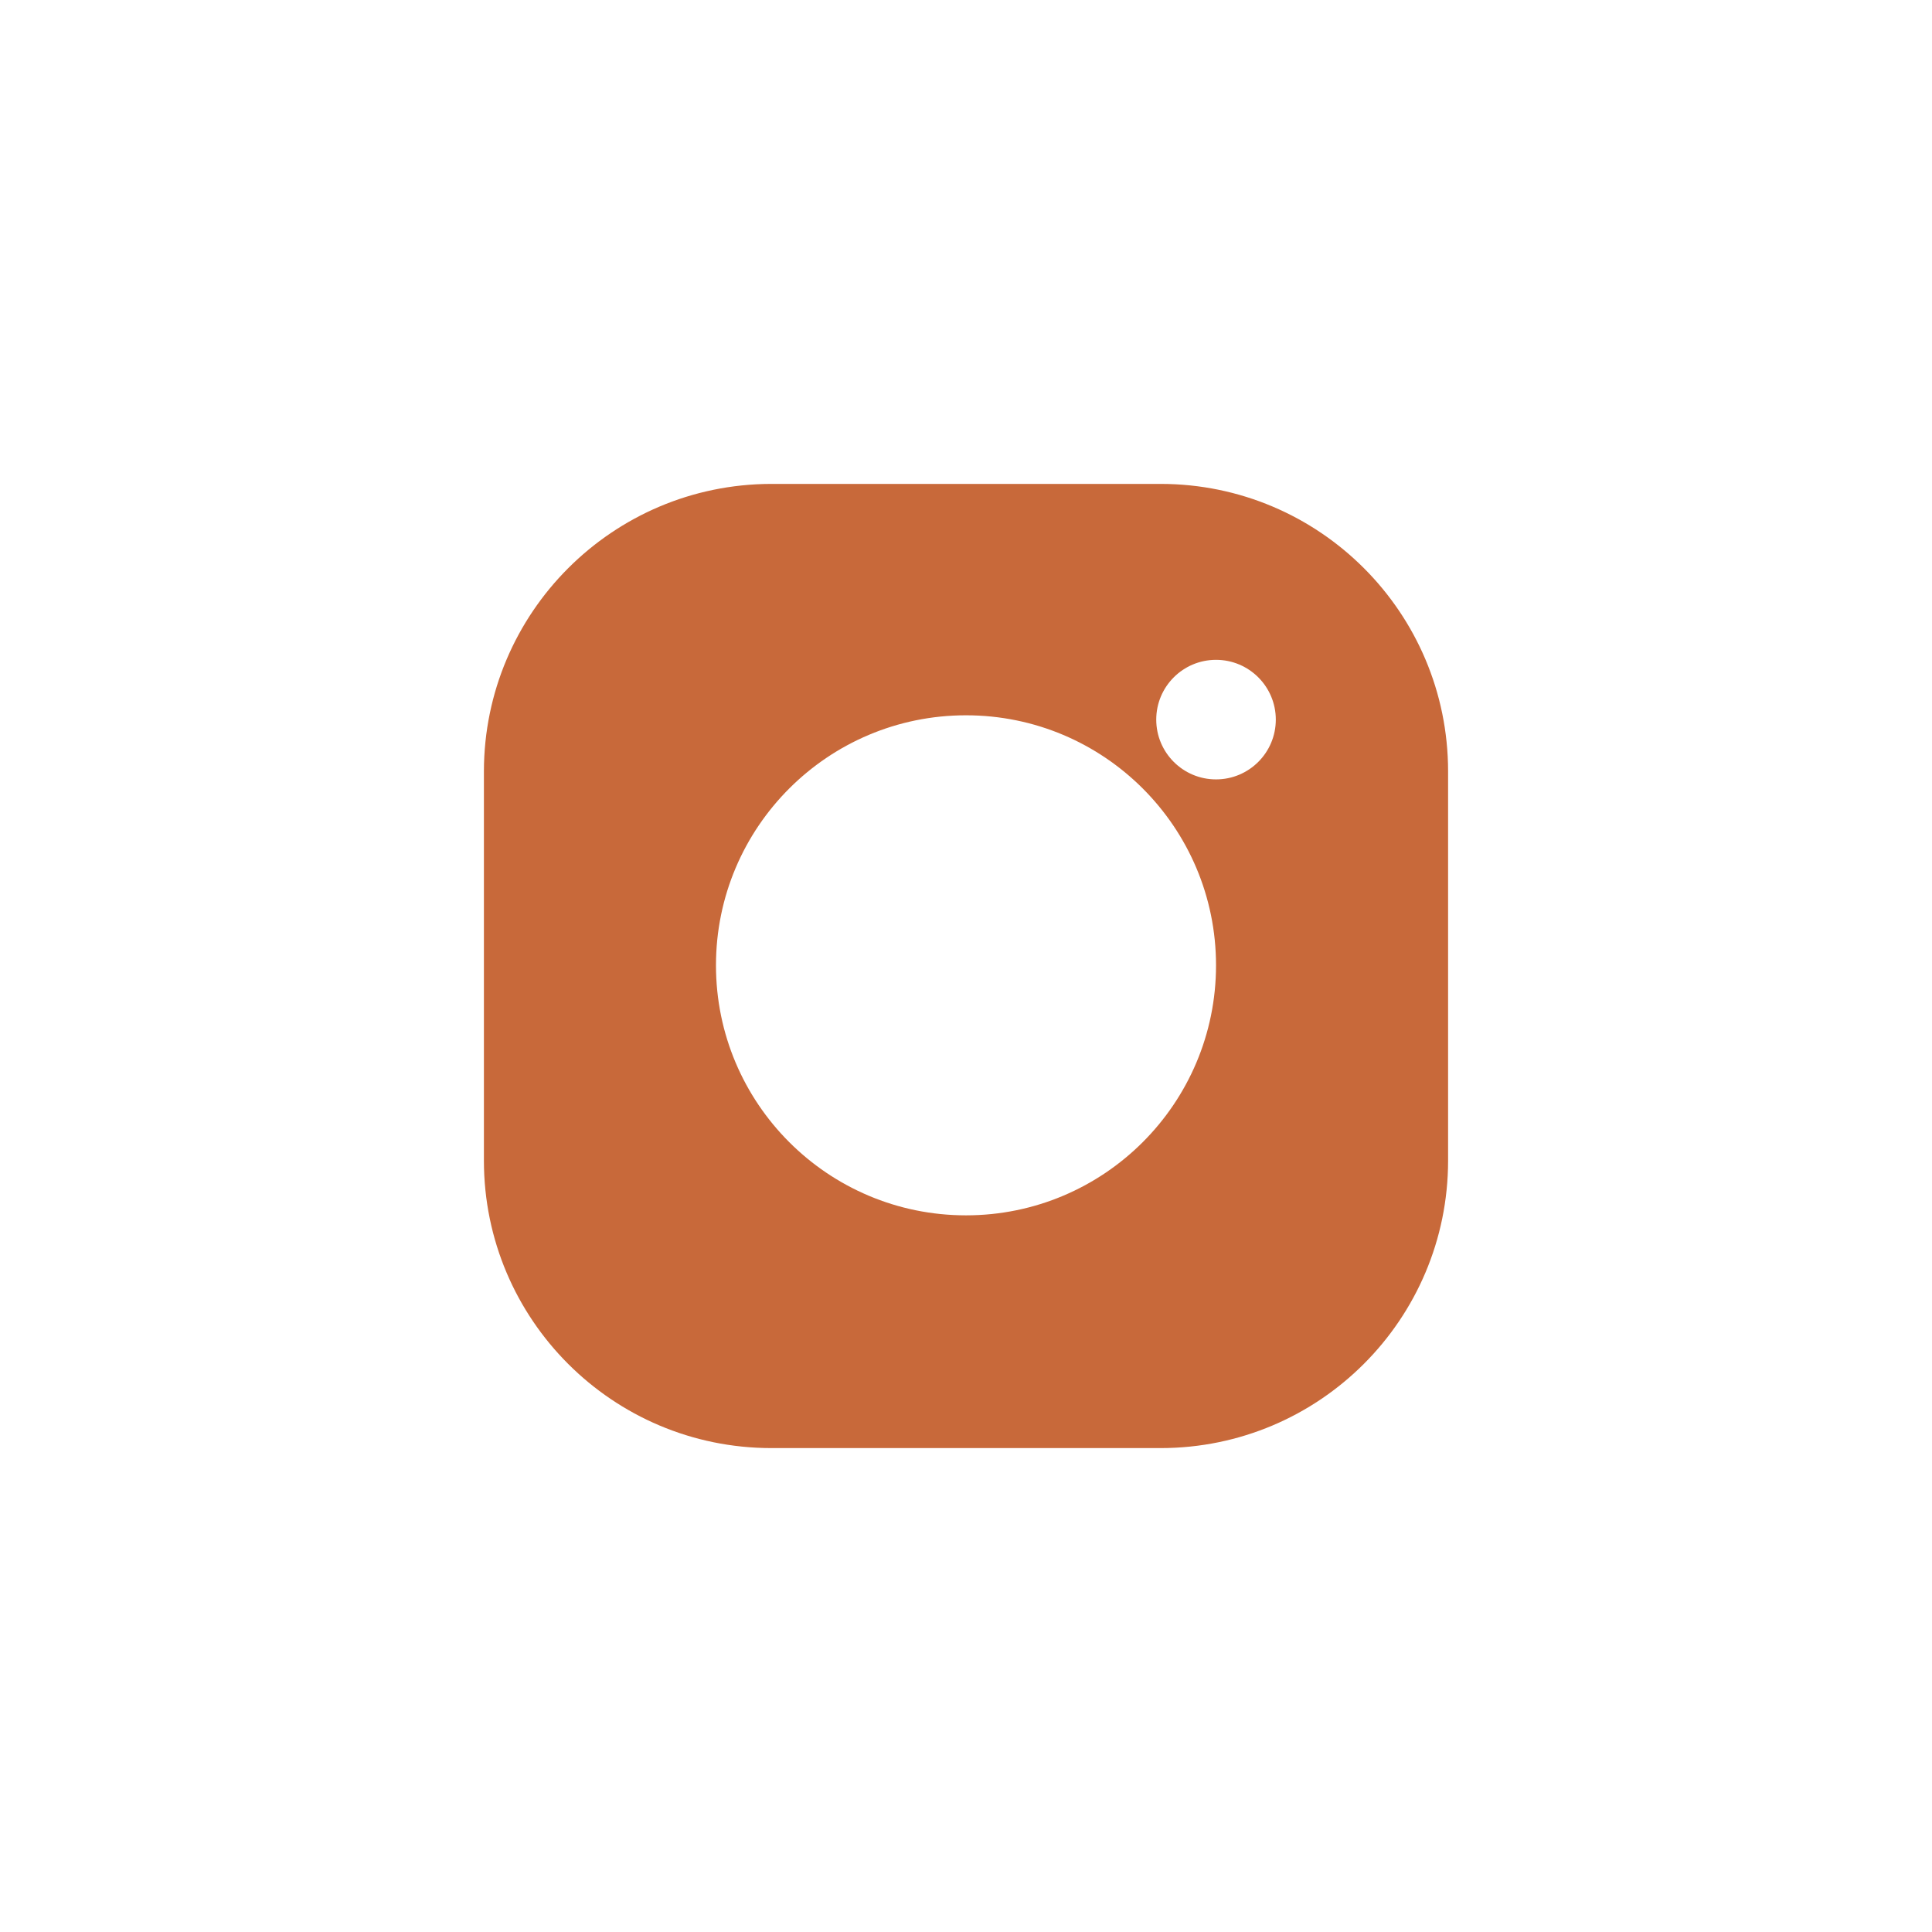
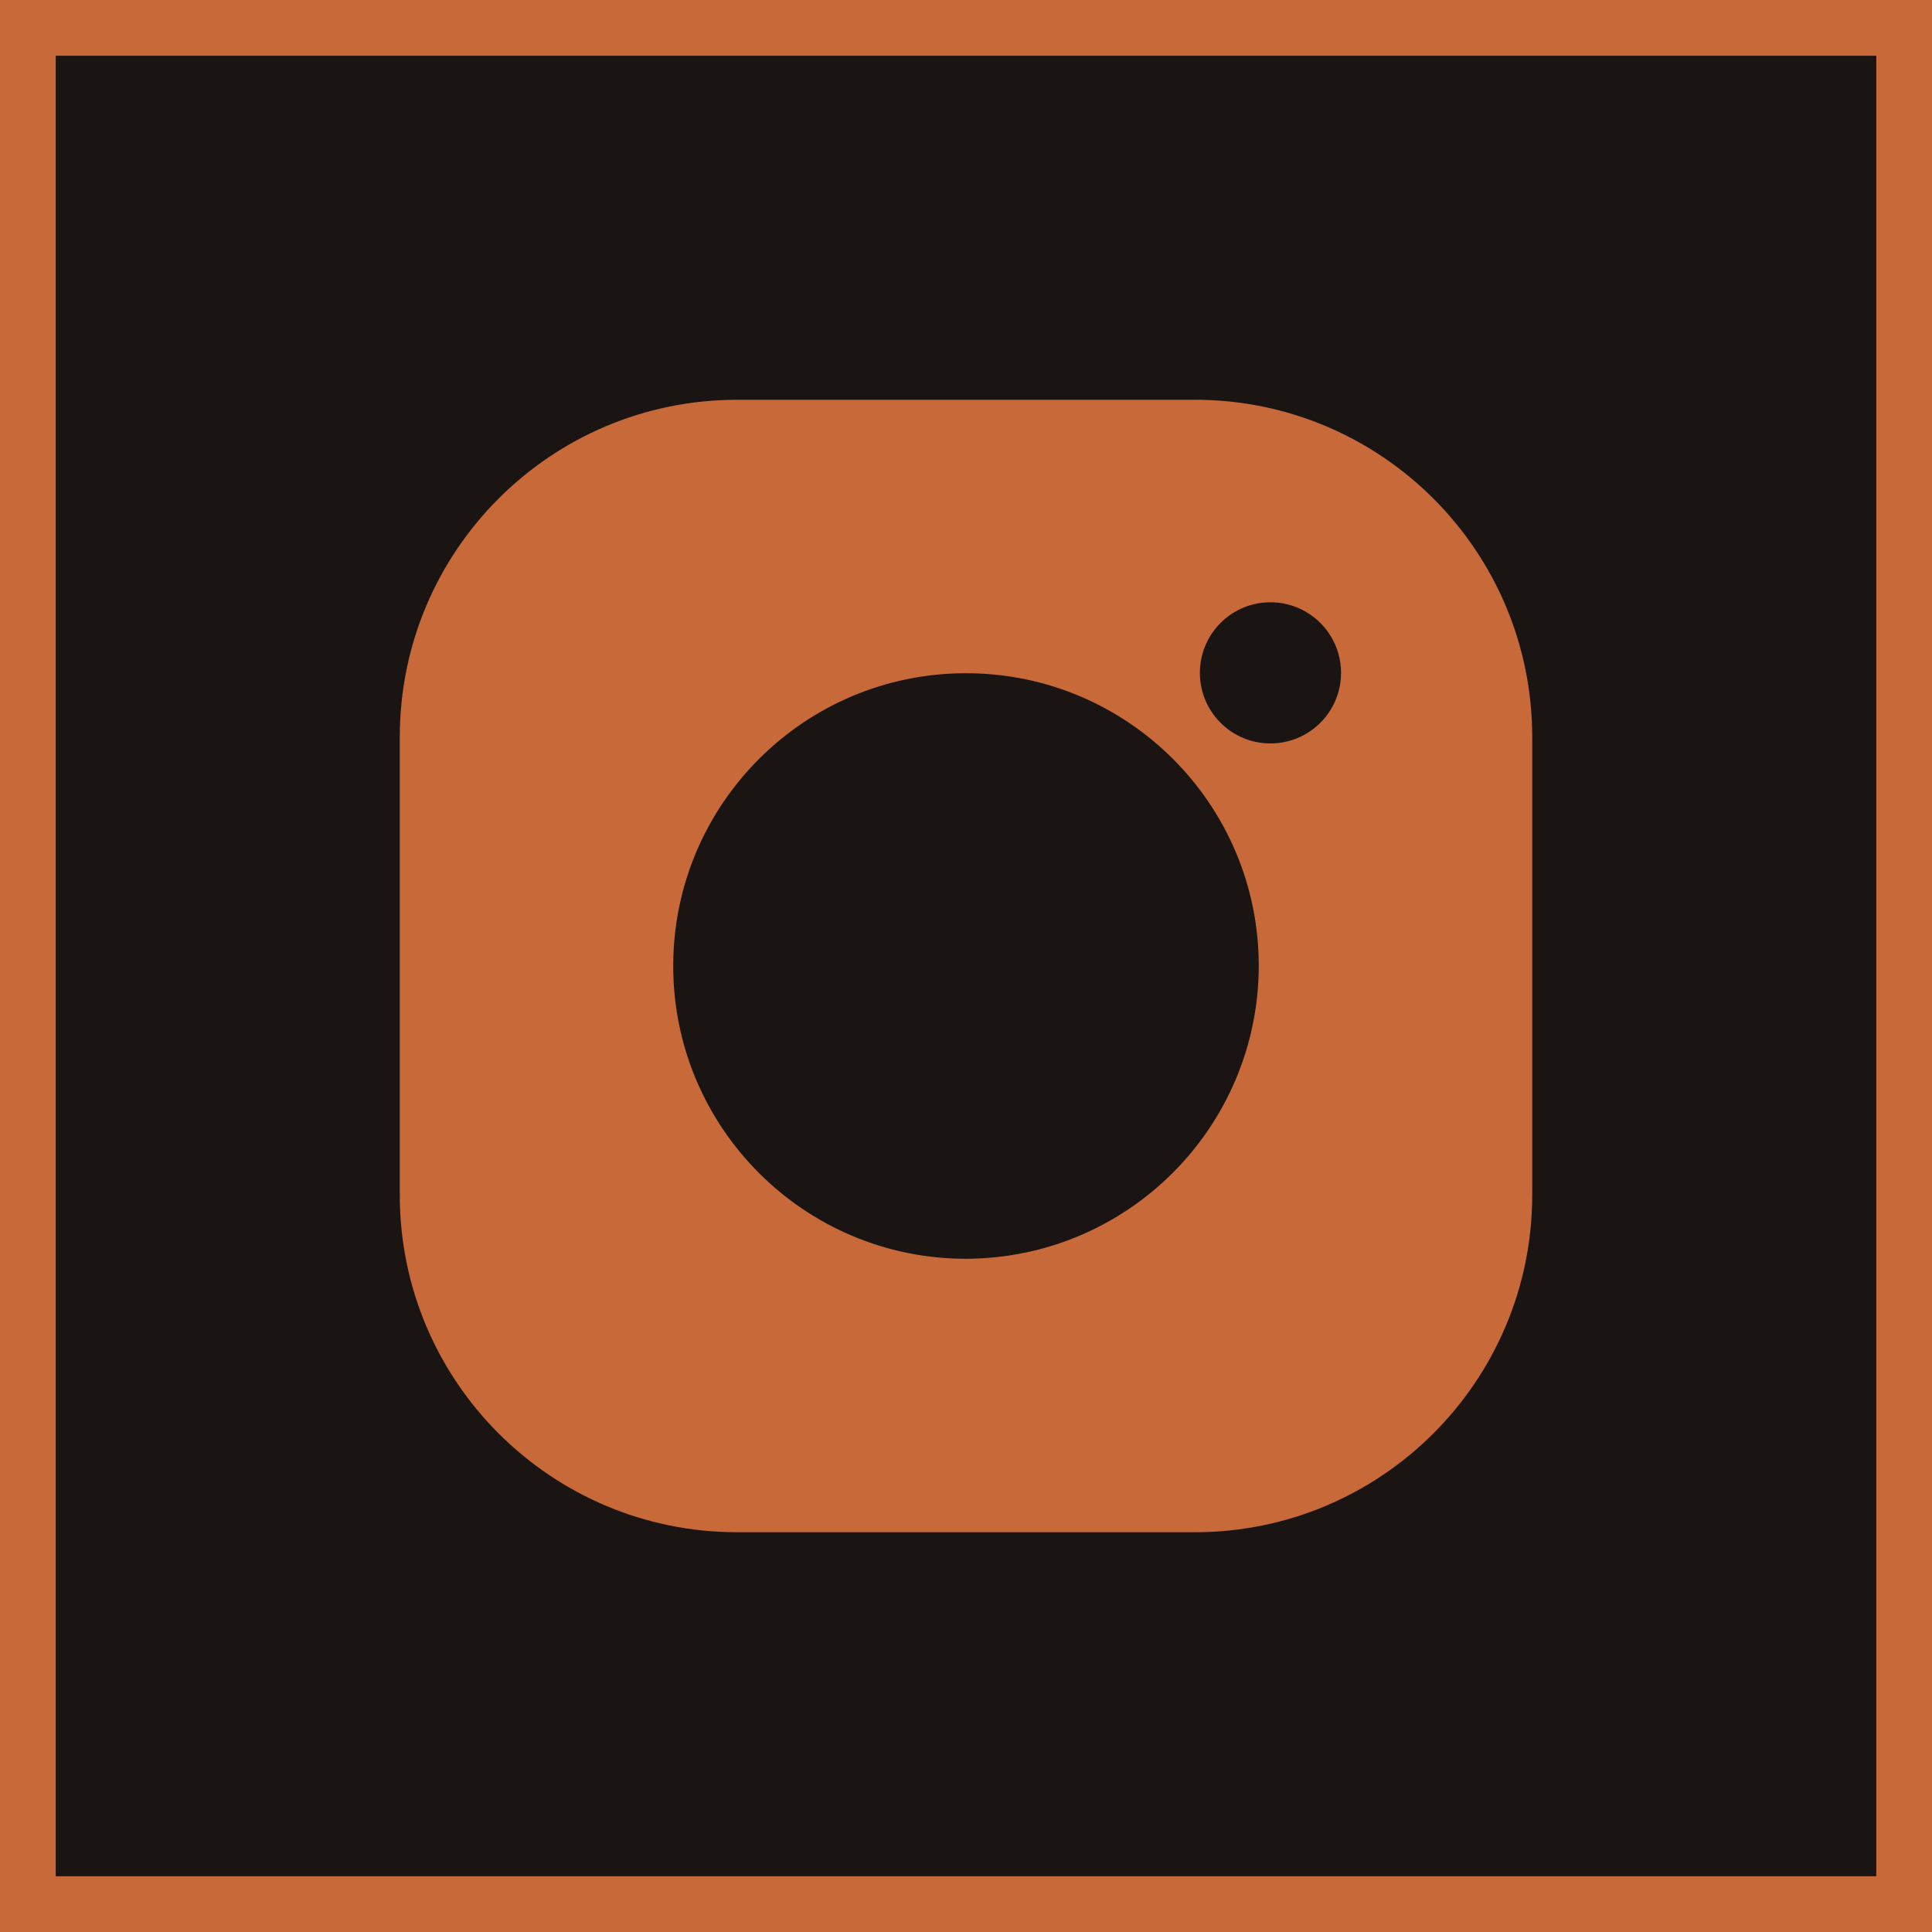
- <svg xmlns="http://www.w3.org/2000/svg" id="Слой_1" data-name="Слой 1" viewBox="0 0 85 85">
+ <svg xmlns="http://www.w3.org/2000/svg" id="Слой_3" data-name="Слой 3" viewBox="0 0 26 26">
  <defs>
-     <style>.cls-1{fill:none;}.cls-2{fill:#c8693a;}</style>
+     <style>.cls-1{fill:#1a1513;}.cls-2{fill:#c8693a;}</style>
  </defs>
-   <rect class="cls-1" width="85" height="85" />
-   <path class="cls-2" d="M51.07,21.29H33.92A12.66,12.66,0,0,0,21.29,33.93V51.07A12.65,12.65,0,0,0,33.93,63.71H51.07A12.65,12.65,0,0,0,63.71,51.07V33.93A12.65,12.65,0,0,0,51.07,21.29ZM42.5,53.47a11,11,0,1,1,11-11A11,11,0,0,1,42.5,53.47Zm11-19.18a2.63,2.63,0,1,1,2.63-2.63,2.63,2.63,0,0,1-2.63,2.63Z" />
+   <rect class="cls-1" width="26" height="26" />
+   <path class="cls-2" d="M25.25.75v24.5H.75V.75h24.5M26,0H0V26H26V0Z" />
+   <path class="cls-2" d="M16.08,5.38H9.92A4.54,4.54,0,0,0,5.38,9.92v6.16a4.54,4.54,0,0,0,4.54,4.54h6.16a4.54,4.54,0,0,0,4.54-4.54V9.92A4.54,4.54,0,0,0,16.08,5.38ZM13,16.94A3.94,3.94,0,1,1,16.94,13,3.95,3.95,0,0,1,13,16.94ZM17,10a.95.95,0,0,1,0-1.89A.95.95,0,1,1,17,10Z" />
</svg>
